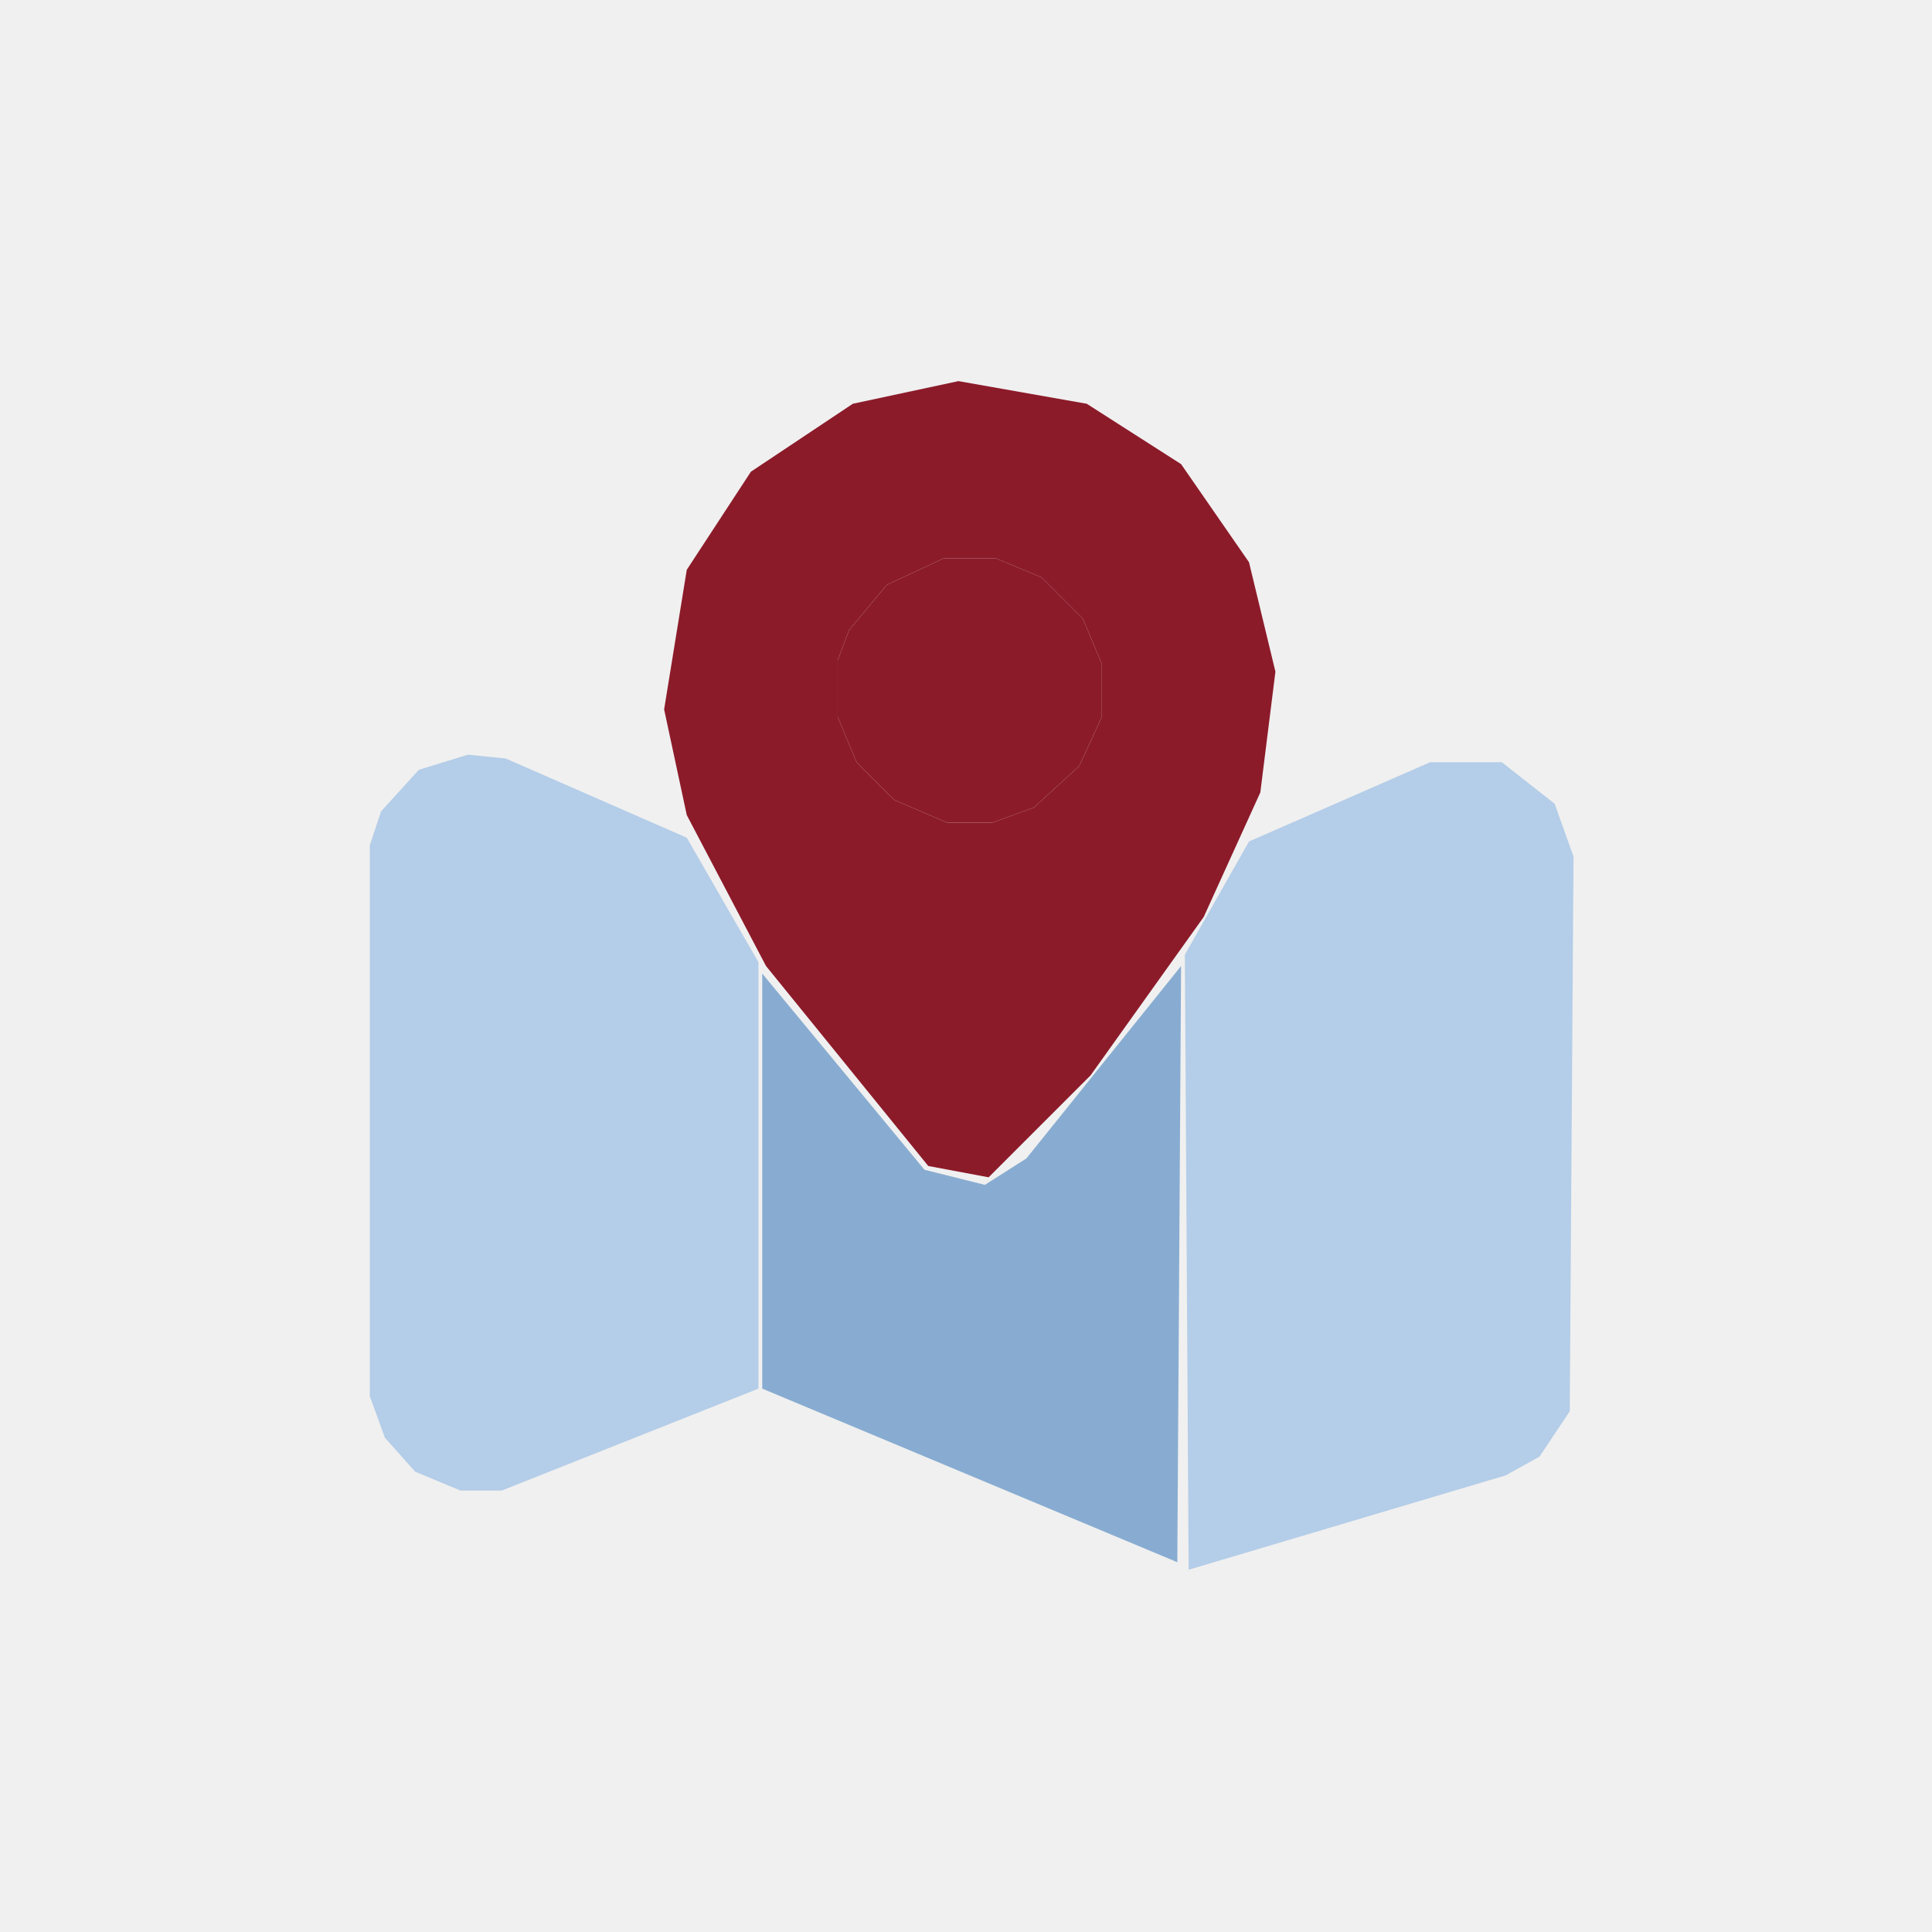
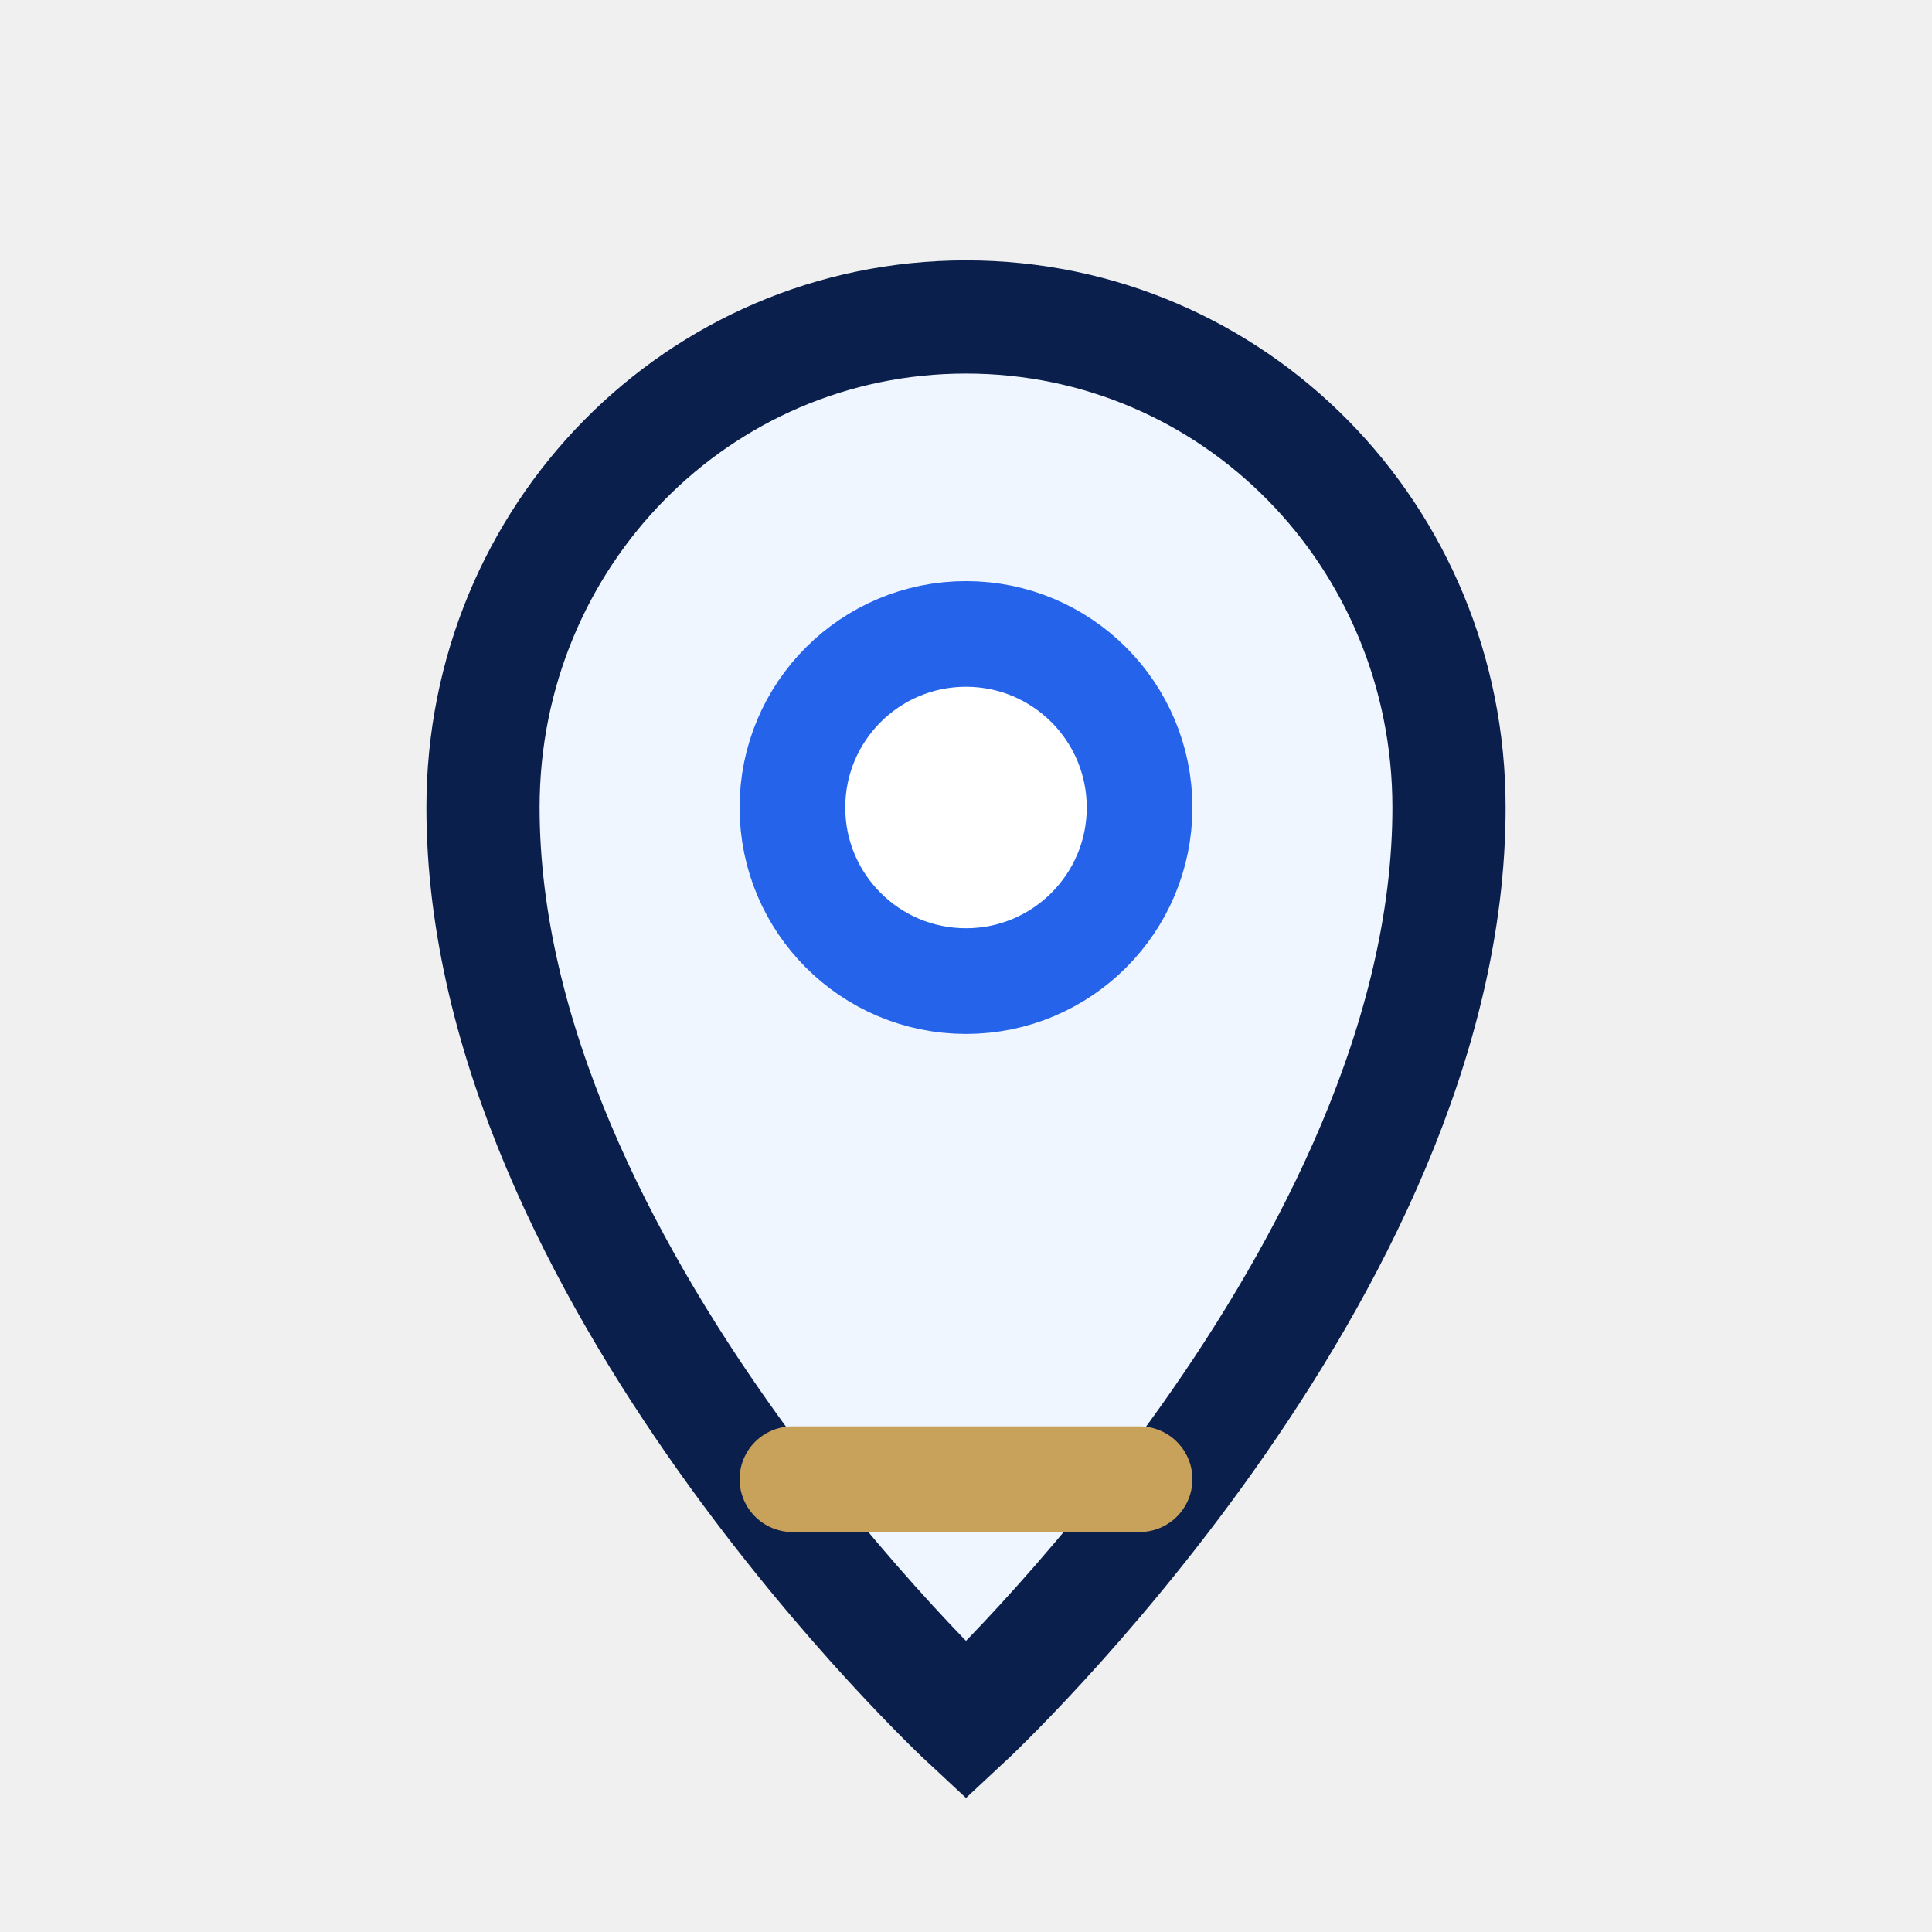
- <svg xmlns="http://www.w3.org/2000/svg" width="512" height="512" viewBox="0 0 512 512" fill="none">
-   <path d="M 254 101 L 226 107 L 199 125 L 182 151 L 176 188 L 182 216 L 203 256 L 246 309 L 262 312 L 289 285 L 319 243 L 334 210 L 338 178 L 331 149 L 313 123 L 288 107 Z M 250 148 L 264 148 L 276 153 L 287 164 L 292 176 L 292 190 L 286 203 L 274 214 L 263 218 L 251 218 L 237 212 L 227 202 L 222 190 L 222 175 L 225 167 L 235 155 Z" fill="#8c1b2a" fill-rule="evenodd" />
-   <path d="M 398 202 L 379 202 L 331 223 L 314 253 L 315 416 L 399 391 L 408 386 L 416 374 L 417 227 L 412 213 Z" fill="#b4cde8" fill-rule="evenodd" />
-   <path d="M 124 200 L 111 204 L 101 215 L 98 224 L 98 370 L 102 381 L 110 390 L 122 395 L 133 395 L 201 368 L 201 255 L 182 222 L 134 201 Z" fill="#b4cde8" fill-rule="evenodd" />
-   <path d="M 202 258 L 202 368 L 312 414 L 313 256 L 272 307 L 261 314 L 245 310 Z" fill="#88acd1" fill-rule="evenodd" />
-   <path d="M 250 148 L 264 148 L 276 153 L 287 164 L 292 176 L 292 190 L 286 203 L 274 214 L 263 218 L 251 218 L 237 212 L 227 202 L 222 190 L 222 175 L 225 167 L 235 155 Z" fill="#8c1b2a" fill-rule="evenodd" />
+ <svg xmlns="http://www.w3.org/2000/svg" viewBox="0 0 512 512" fill="none">
+   <path d="M256 456s128-119 128-242c0-72-57-130-128-130s-128 58-128 130c0 123 128 242 128 242z" fill="#EFF6FF" stroke="#0B1F4D" stroke-width="30" />
+   <circle cx="256" cy="214" r="46" fill="#fff" stroke="#2563EB" stroke-width="28" />
+   <path d="M210 392h92" stroke="#C8A15A" stroke-width="28" stroke-linecap="round" />
</svg>
